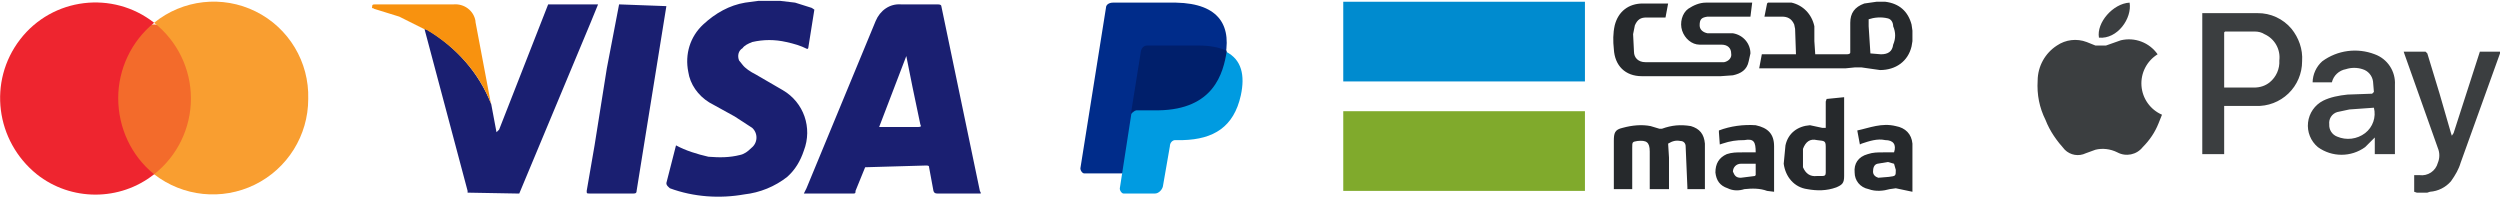
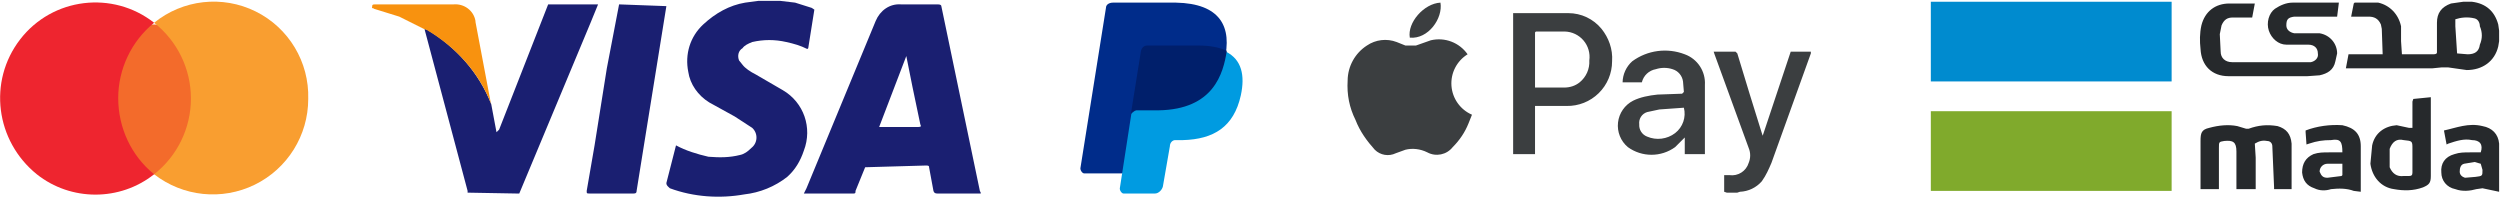
<svg xmlns="http://www.w3.org/2000/svg" xml:space="preserve" overflow="hidden" viewBox="0 0 2855 225">
  <g fill-rule="evenodd">
    <path fill="#F36B2B" d="M129 28h96v171h-96Z" />
    <path fill="#EE252F" d="M135 112c0-33 15-65 41-86C129-11 60-3 23 45S-5 161 42 199c39 31 95 31 134 0-26-21-41-53-41-87" />
    <path fill="#F99E30" d="M352 113a109 109 0 0 1-176 86 110 110 0 0 0 0-173 108 108 0 0 1 176 87" />
    <path fill="#1A1F71" d="M1120 221h-49c-2 0-4 0-5-3l-5-27c0-1 0-2-3-2l-70 2-11 27c0 2 0 3-2 3h-57l3-6 79-191c5-12 16-20 29-19h42c3 0 4 1 4 2l44 211 1 2v1Zm-85-157-31 81h45c3 0 3-1 2-3l-9-43-7-35ZM891 1l17 2 19 6 3 2-7 44-1 1c-8-4-15-6-24-8-13-3-26-3-39 0-5 2-9 4-11 7-5 3-6 9-4 14l4 5c3 4 9 8 15 11l31 18c24 14 34 43 24 69-4 12-10 22-19 30a97 97 0 0 1-49 20c-28 5-58 3-85-7-2-2-4-3-4-6l11-43c11 6 24 10 37 13 13 1 24 1 36-2 5-1 9-4 13-8a15 15 0 0 0 1-23l-20-13-29-16c-13-8-22-21-24-35-4-20 2-40 17-54 14-13 30-22 48-25l15-2h25ZM561 119l6 32 3-3L626 5h57l-9 22-81 194h-3l-56-1v-2L485 34v-1l3 1c33 20 59 49 73 85Zm137 102h-24c-4 0-4 0-4-3l9-52 14-88 14-73 54 2-25 155-9 56c0 3-2 3-4 3h-25Z" />
    <path fill="#F8920F" d="M561 119c-14-36-40-65-74-85l-3-1-28-14-29-9c0-1-3 0-2-2 0-2 0-3 3-3h90c12-1 23 7 25 19v1l17 90 1 4Z" />
    <path fill="#002C8A" d="m1398 70-116 128h-44c-2 0-5-4-4-7l29-182c0-4 4-6 8-6h72c50 1 65 27 55 67Z" />
    <path fill="#009BE1" d="M1400 59c18 9 22 27 17 50-8 36-31 50-66 51h-9c-3 0-6 3-6 7l-8 46c-1 4-5 8-9 8h-36c-2 0-5-4-4-7l13-84c0-3 108-71 108-71Z" />
    <path fill="#001F6B" d="m1291 133 12-75c1-4 4-6 7-6h59c13 0 23 2 32 6-4 26-15 67-78 68h-25c-4 0-7 3-7 7Z" />
-     <path fill="#26292C" d="m2184 47-1 6c-4 17-18 27-36 27l-21-3h-8l-10 1h-99l3-16h39c0 2 0 0 0 0l-1-29-1-5c-3-7-8-9-14-9h-20l3-15 1-1h27c13 3 23 13 26 27v17l1 15h36c3 0 4-1 4-2V26c0-11 5-18 16-22l14-2h10c16 2 26 11 30 26l1 7v12Zm-50-25v8l2 31 12 1c8 0 13-3 14-11 3-7 3-14 0-21 0-4-2-8-6-9-8-2-16-1-22 1ZM2001 3l-2 16h-49c-7 1-9 3-9 10 0 5 4 8 9 9h29c12 2 20 12 20 23l-2 9c-2 10-9 14-18 16l-14 1h-90c-19 0-31-12-32-31-1-9-1-18 1-27 4-16 16-25 32-25h29l-3 16h-22c-6 0-10 2-13 9l-2 10 1 20c0 7 5 12 13 12h90c5-1 9-5 8-10 0-6-4-10-11-10h-25c-9 0-17-7-20-16s0-20 7-25c6-4 13-7 20-7h53Z" />
-     <path fill="#008BCF" d="M1810 2h-276v91h276V2Z" />
-     <path fill="#80AA2C" d="M1810 127h-276v91h276v-91Z" />
-     <path fill="#26292C" d="m2184 219-19-4-7 1c-7 2-16 3-24 0-10-2-16-10-16-19-1-10 4-18 15-21 6-2 11-2 18-2h12c3-9-1-14-10-14-9-2-18 1-27 4l-2 1-3-16c14-3 28-9 44-5 11 2 18 9 19 20v55Zm-28-34-12 2c-4 1-5 5-5 9s3 6 6 7l12-1c8-1 8-1 8-8l-2-7-7-2Zm-209 31h-20v-2l-2-47c0-3-2-6-6-6-5-1-9 0-14 3l1 16v36h-22v-43c0-11-4-13-14-12-6 1-6 1-6 8v47h-21v-55c0-9 1-13 10-15 11-3 22-4 32-2l10 3h3c11-4 21-5 33-3 10 3 15 9 16 20v52Zm138-70v-30l1-3 20-2v90c0 8-2 10-9 13-11 4-22 4-33 2-15-2-25-14-27-29l2-21c3-14 14-22 28-23l14 3h4Zm0 34v-10c0-9 0-9-10-10-8-2-13 2-16 10v21c3 7 8 11 16 10h6c3 0 4-1 4-4v-17Zm-80-6c0-12-2-16-13-14-9 0-16 1-25 4l-3 1-1-14v-2c13-5 28-7 42-6 14 3 21 10 21 24v52l-8-1c-8-3-17-3-26-2-6 2-13 2-19-1-9-3-13-9-14-18 0-10 4-17 13-21 6-2 11-2 18-2h15Zm0 13h-17c-5 0-9 4-9 9 2 5 4 7 9 7l16-2 1-1v-13Z" />
-     <path fill="#3B3E40" d="m2760 220-3-1v-19h6a19 19 0 0 0 21-14 22 22 0 0 0 0-17l-38-107-1-3h25l2 2 14 46 13 45 1 3 2-3a129105 129105 0 0 0 30-93h23v2l-45 125c-2 7-6 14-11 21a35 35 0 0 1-24 12l-3 1h-12ZM2464 62a39 39 0 0 0 5 69l-4 10c-4 10-10 19-18 27a23 23 0 0 1-29 6c-8-4-17-5-25-3l-11 4a21 21 0 0 1-24-4c-9-10-17-21-22-34-7-14-10-29-9-45a48 48 0 0 1 22-40 37 37 0 0 1 34-4l10 4h12l17-6a40 40 0 0 1 42 16Zm76 59v55h-25V15h63a50 50 0 0 1 39 18c8 10 13 23 12 37a51 51 0 0 1-53 51h-36Zm0-21h34c7 0 13-2 18-6a30 30 0 0 0 11-25 29 29 0 0 0-17-30c-3-2-7-3-11-3h-34l-1 1v63Zm123-6h-22a33 33 0 0 1 11-24 63 63 0 0 1 60-8 35 35 0 0 1 23 35v79h-23v-19l-11 11a46 46 0 0 1-54 0 32 32 0 0 1 6-53c8-4 18-6 28-7l28-1 2-2-1-12a17 17 0 0 0-12-14c-6-2-13-2-19 0a20 20 0 0 0-16 15Zm48 29-28 2-14 3a13 13 0 0 0-9 14 14 14 0 0 0 9 14 32 32 0 0 0 32-4 28 28 0 0 0 10-29Zm-314-80c-3-17 16-39 35-40 3 18-14 42-35 40Z" />
+     <path fill="#26292C" d="m2854 47-1 6c-4 17-18 27-36 27l-21-3h-8l-10 1h-99l3-16h39c0 2 0 0 0 0l-1-29-1-5c-3-7-8-9-14-9h-20l3-15 1-1h27c13 3 23 13 26 27v17l1 15h36c3 0 4-1 4-2V26c0-11 5-18 16-22l14-2h10c16 2 26 11 30 26l1 7v12Zm-50-25v8l2 31 12 1c8 0 13-3 14-11 3-7 3-14 0-21 0-4-2-8-6-9-8-2-16-1-22 1ZM2671 3l-2 16h-49c-7 1-9 3-9 10 0 5 4 8 9 9h29c12 2 20 12 20 23l-2 9c-2 10-9 14-18 16l-14 1h-90c-19 0-31-12-32-31-1-9-1-18 1-27 4-16 16-25 32-25h29l-3 16h-22c-6 0-10 2-13 9l-2 10 1 20c0 7 5 12 13 12h90c5-1 9-5 8-10 0-6-4-10-11-10h-25c-9 0-17-7-20-16s0-20 7-25c6-4 13-7 20-7h53Z" />
+     <path fill="#008BCF" d="M2480 2h-275v91h275V2Z" />
+     <path fill="#80AA2C" d="M2480 127h-275v91h275v-91Z" />
+     <path fill="#26292C" d="m2854 219-19-4-7 1c-7 2-16 3-24 0-10-2-16-10-16-19-1-10 4-18 15-21 6-2 11-2 18-2h12c3-9-1-14-10-14-9-2-18 1-27 4l-2 1-3-16c14-3 28-9 44-5 11 2 18 9 19 20v55Zm-28-34-12 2c-4 1-5 5-5 9s3 6 6 7l12-1c8-1 8-1 8-8l-2-7-7-2Zm-209 31h-20v-2l-2-47c0-3-2-6-6-6-5-1-9 0-14 3l1 16v36h-22v-43c0-11-4-13-14-12-6 1-6 1-6 8v47h-21v-55c0-9 1-13 10-15 11-3 22-4 32-2l10 3h3c11-4 21-5 33-3 10 3 15 9 16 20v52Zm138-70v-30l1-3 20-2v90c0 8-2 10-9 13-11 4-22 4-33 2-15-2-25-14-27-29l2-21c3-14 14-22 28-23l14 3h4Zm0 34v-10c0-9 0-9-10-10-8-2-13 2-16 10v21c3 7 8 11 16 10h6c3 0 4-1 4-4v-17Zm-80-6c0-12-2-16-13-14-9 0-16 1-25 4l-3 1-1-14v-2c13-5 28-7 42-6 14 3 21 10 21 24v52l-8-1c-8-3-17-3-26-2-6 2-13 2-19-1-9-3-13-9-14-18 0-10 4-17 13-21 6-2 11-2 18-2h15Zm0 13h-17c-5 0-9 4-9 9 2 5 4 7 9 7l16-2 1-1v-13Z" />
+     <path fill="#3B3E40" d="m1972 220-3-1v-19h6a20 20 0 0 0 22-14 22 22 0 0 0 0-17l-39-107-1-3h25l2 2 14 46 14 45 1 3 1-3a129214 129214 0 0 0 31-93h23v2l-45 125c-3 7-6 14-11 21a35 35 0 0 1-25 12l-3 1h-12ZM1676 62a39 39 0 0 0 5 69l-4 10c-4 10-10 19-18 27a23 23 0 0 1-29 6c-8-4-17-5-25-3l-11 4a21 21 0 0 1-24-4c-9-10-17-21-22-34-7-14-10-29-9-45a48 48 0 0 1 22-40 37 37 0 0 1 34-4l10 4h12l17-6a40 40 0 0 1 42 16Zm77 59v55h-25V15h63a49 49 0 0 1 38 18c8 10 13 23 12 37a51 51 0 0 1-52 51h-36Zm0-21h33c7 0 13-2 18-6a30 30 0 0 0 11-25 29 29 0 0 0-28-33h-33l-1 1v63Zm122-6h-22a33 33 0 0 1 11-24 63 63 0 0 1 60-8 35 35 0 0 1 23 35v79h-23v-19l-11 11a46 46 0 0 1-54 0 32 32 0 0 1 6-53c8-4 18-6 28-7l28-1 2-2-1-12a17 17 0 0 0-12-14c-6-2-13-2-19 0a20 20 0 0 0-16 15Zm48 29-28 2-14 3a13 13 0 0 0-9 14 14 14 0 0 0 9 14 32 32 0 0 0 32-4 28 28 0 0 0 10-29Zm-313-80c-3-17 16-39 35-40 3 18-14 42-35 40Z" />
  </g>
</svg>
